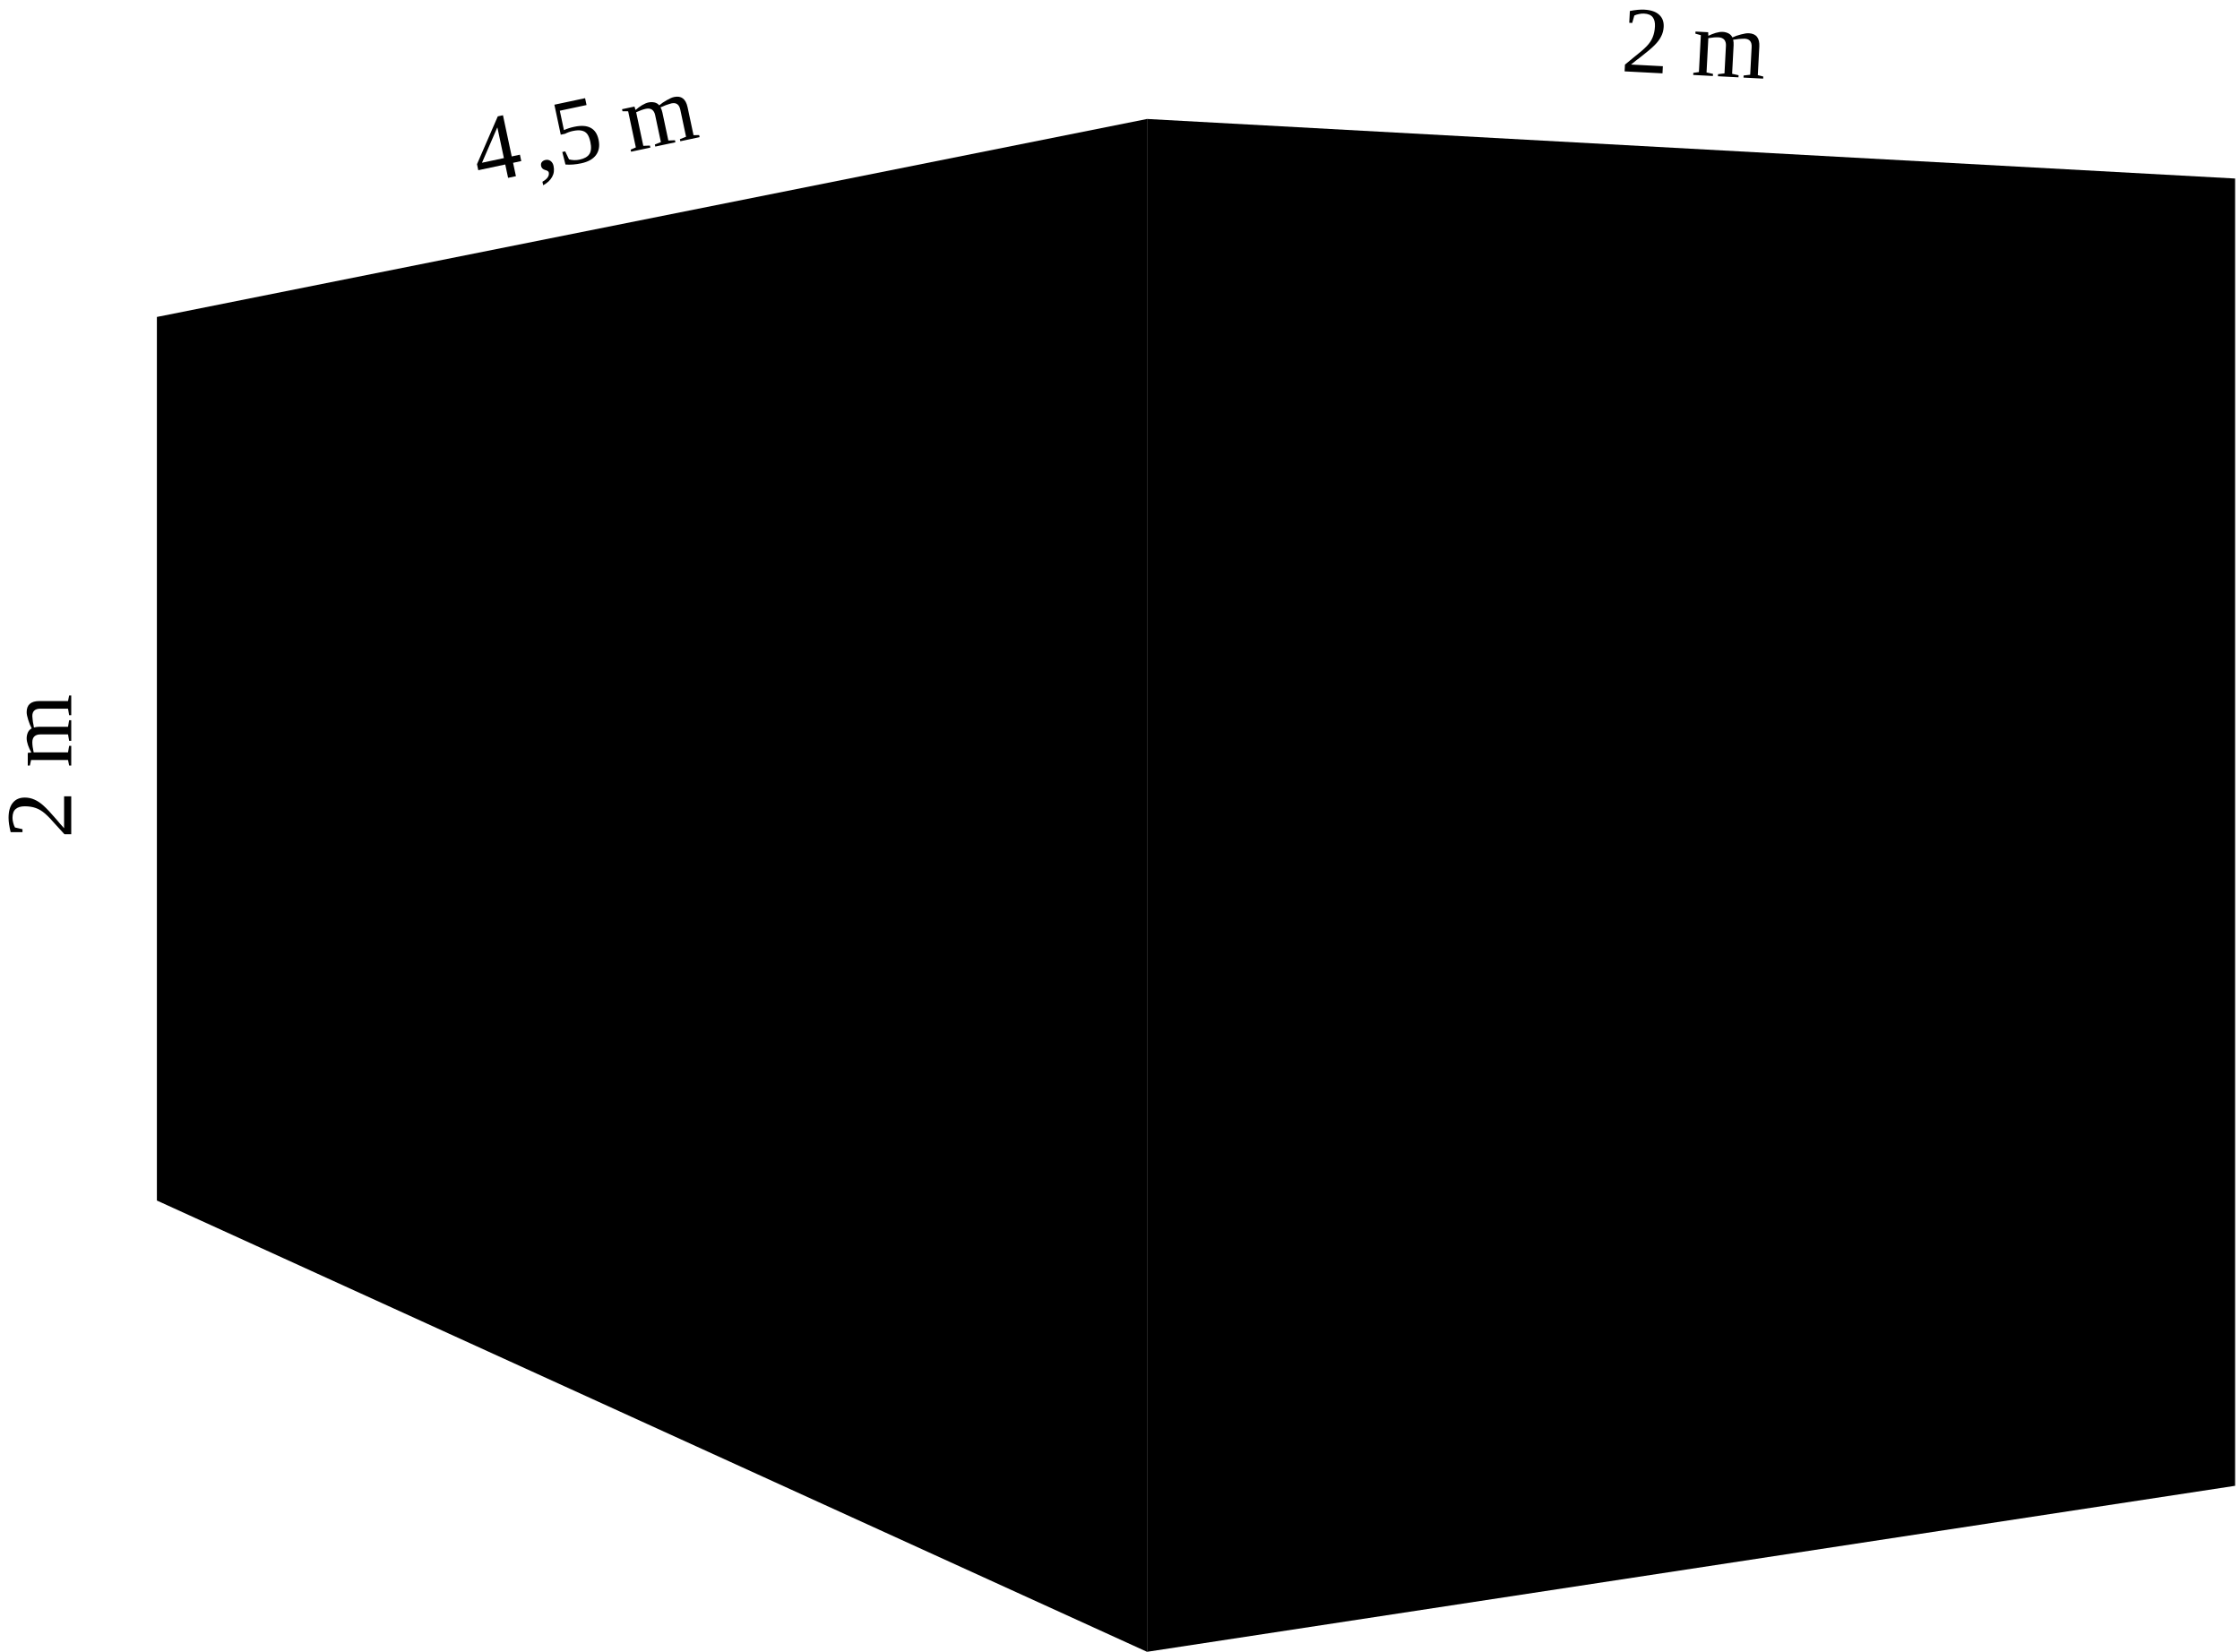
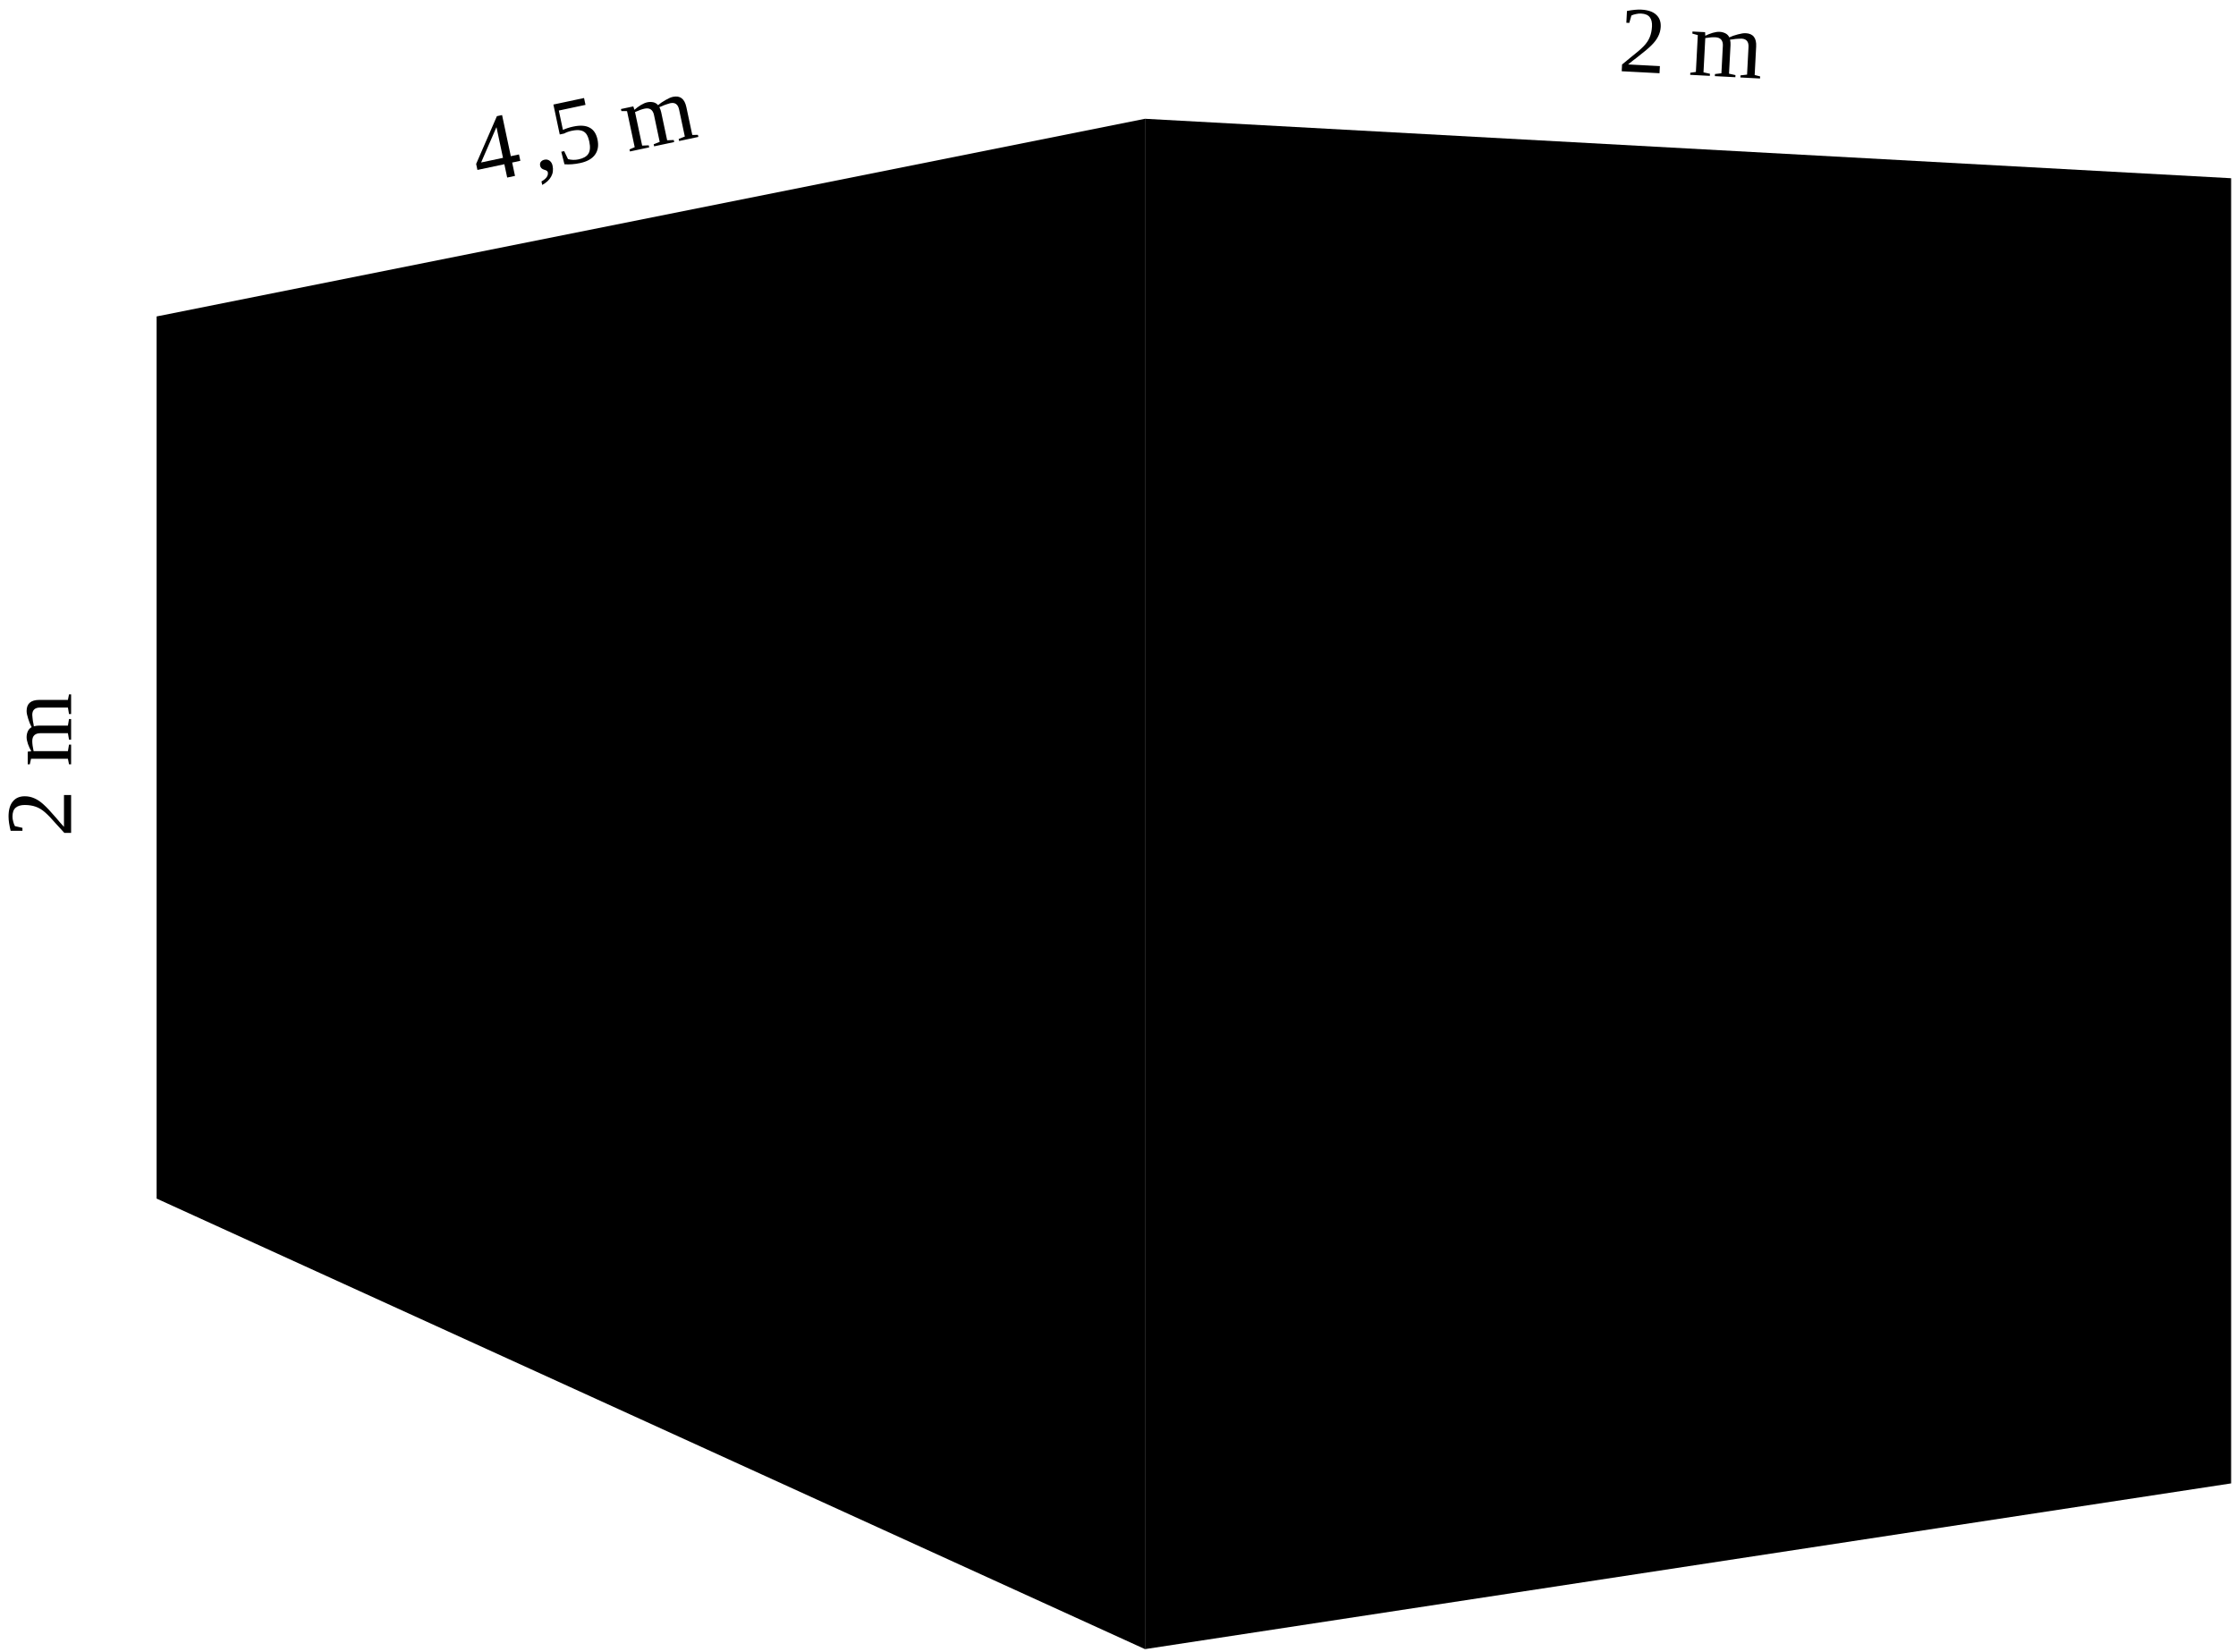
- <svg xmlns="http://www.w3.org/2000/svg" viewBox="0 0 284.28 209.66">
+ <svg xmlns="http://www.w3.org/2000/svg" viewBox="0 0 284.28 210">
  <g id="Warstwa_2" data-name="Warstwa 2">
    <g id="Warstwa_1-2" data-name="Warstwa 1">
      <polygon class="cls-1" points="19.91 40.23 19.91 152.38 145.57 209.66 145.57 15.1 19.91 40.23" />
      <polygon class="cls-2" points="145.57 15.1 283.66 22.66 283.66 188.59 145.57 209.66 145.57 15.1" />
      <polygon class="cls-3" points="216.91 25.83 216.91 192.69 277.44 182.92 277.44 29.34 216.91 25.83" />
      <polygon class="cls-3" points="213.94 25.84 151.79 22.33 151.79 202.43 213.94 192.65 213.94 25.84" />
      <rect class="cls-2" x="220.42" y="102.92" width="2.97" height="14.59" />
      <polyline class="cls-3" points="142.33 29.15 22.35 44.28 22.35 46.72 142.33 32.39" />
      <polyline class="cls-3" points="142.33 44.82 22.35 53.2 22.35 55.09 142.33 48.34" />
      <polyline class="cls-3" points="142.33 62.12 22.35 63.47 22.35 65.63 142.33 65.36" />
      <polyline class="cls-3" points="142.33 77.79 22.35 74.01 22.35 76.17 142.33 81.03" />
      <polyline class="cls-3" points="142.33 92.92 22.35 85.9 22.35 88.06 142.33 96.17" />
      <polyline class="cls-3" points="142.33 108.33 22.35 97.25 22.35 99.41 142.33 111.57" />
      <polyline class="cls-3" points="142.33 124.27 22.35 107.52 22.35 109.68 142.33 127.51" />
      <polyline class="cls-3" points="142.33 140.75 22.35 116.97 22.35 119.29 142.33 144.27" />
      <polyline class="cls-3" points="142.33 156.7 22.35 127.24 22.35 129.68 142.33 159.94" />
      <polyline class="cls-3" points="142.33 172.91 22.35 136.7 22.35 139.13 142.33 176.43" />
      <polyline class="cls-3" points="142.33 190.48 22.35 145.62 22.35 148.05 142.33 193.99" />
      <text class="cls-5" transform="translate(9.04 106.42) rotate(-90)">2 m</text>
      <line class="cls-5" x1="13.42" y1="40.01" x2="16.93" y2="40.01" />
      <line class="cls-5" x1="16.93" y1="152.5" x2="13.42" y2="152.5" />
      <line class="cls-5" x1="15.18" y1="39.91" x2="15.18" y2="152.6" />
      <text class="cls-5" transform="translate(205.65 9.03) rotate(3)">2 m</text>
      <line class="cls-5" x1="283.78" y1="14.57" x2="283.78" y2="18.08" />
      <line class="cls-5" x1="145.56" y1="8.9" x2="283.65" y2="16.19" />
      <line class="cls-5" x1="145.43" y1="7.14" x2="145.43" y2="10.66" />
      <text class="cls-5" transform="translate(60.83 23.35) rotate(-12)">4<tspan class="cls-5" x="7.44" y="0">,5 m</tspan>
      </text>
      <line class="cls-5" x1="145.57" y1="8.9" x2="19.92" y2="34.46" />
      <line class="cls-5" x1="19.92" y1="31.97" x2="19.92" y2="36.59" />
      <text class="cls-7" transform="translate(88.49 117.02)">9 m²</text>
    </g>
  </g>
</svg>
